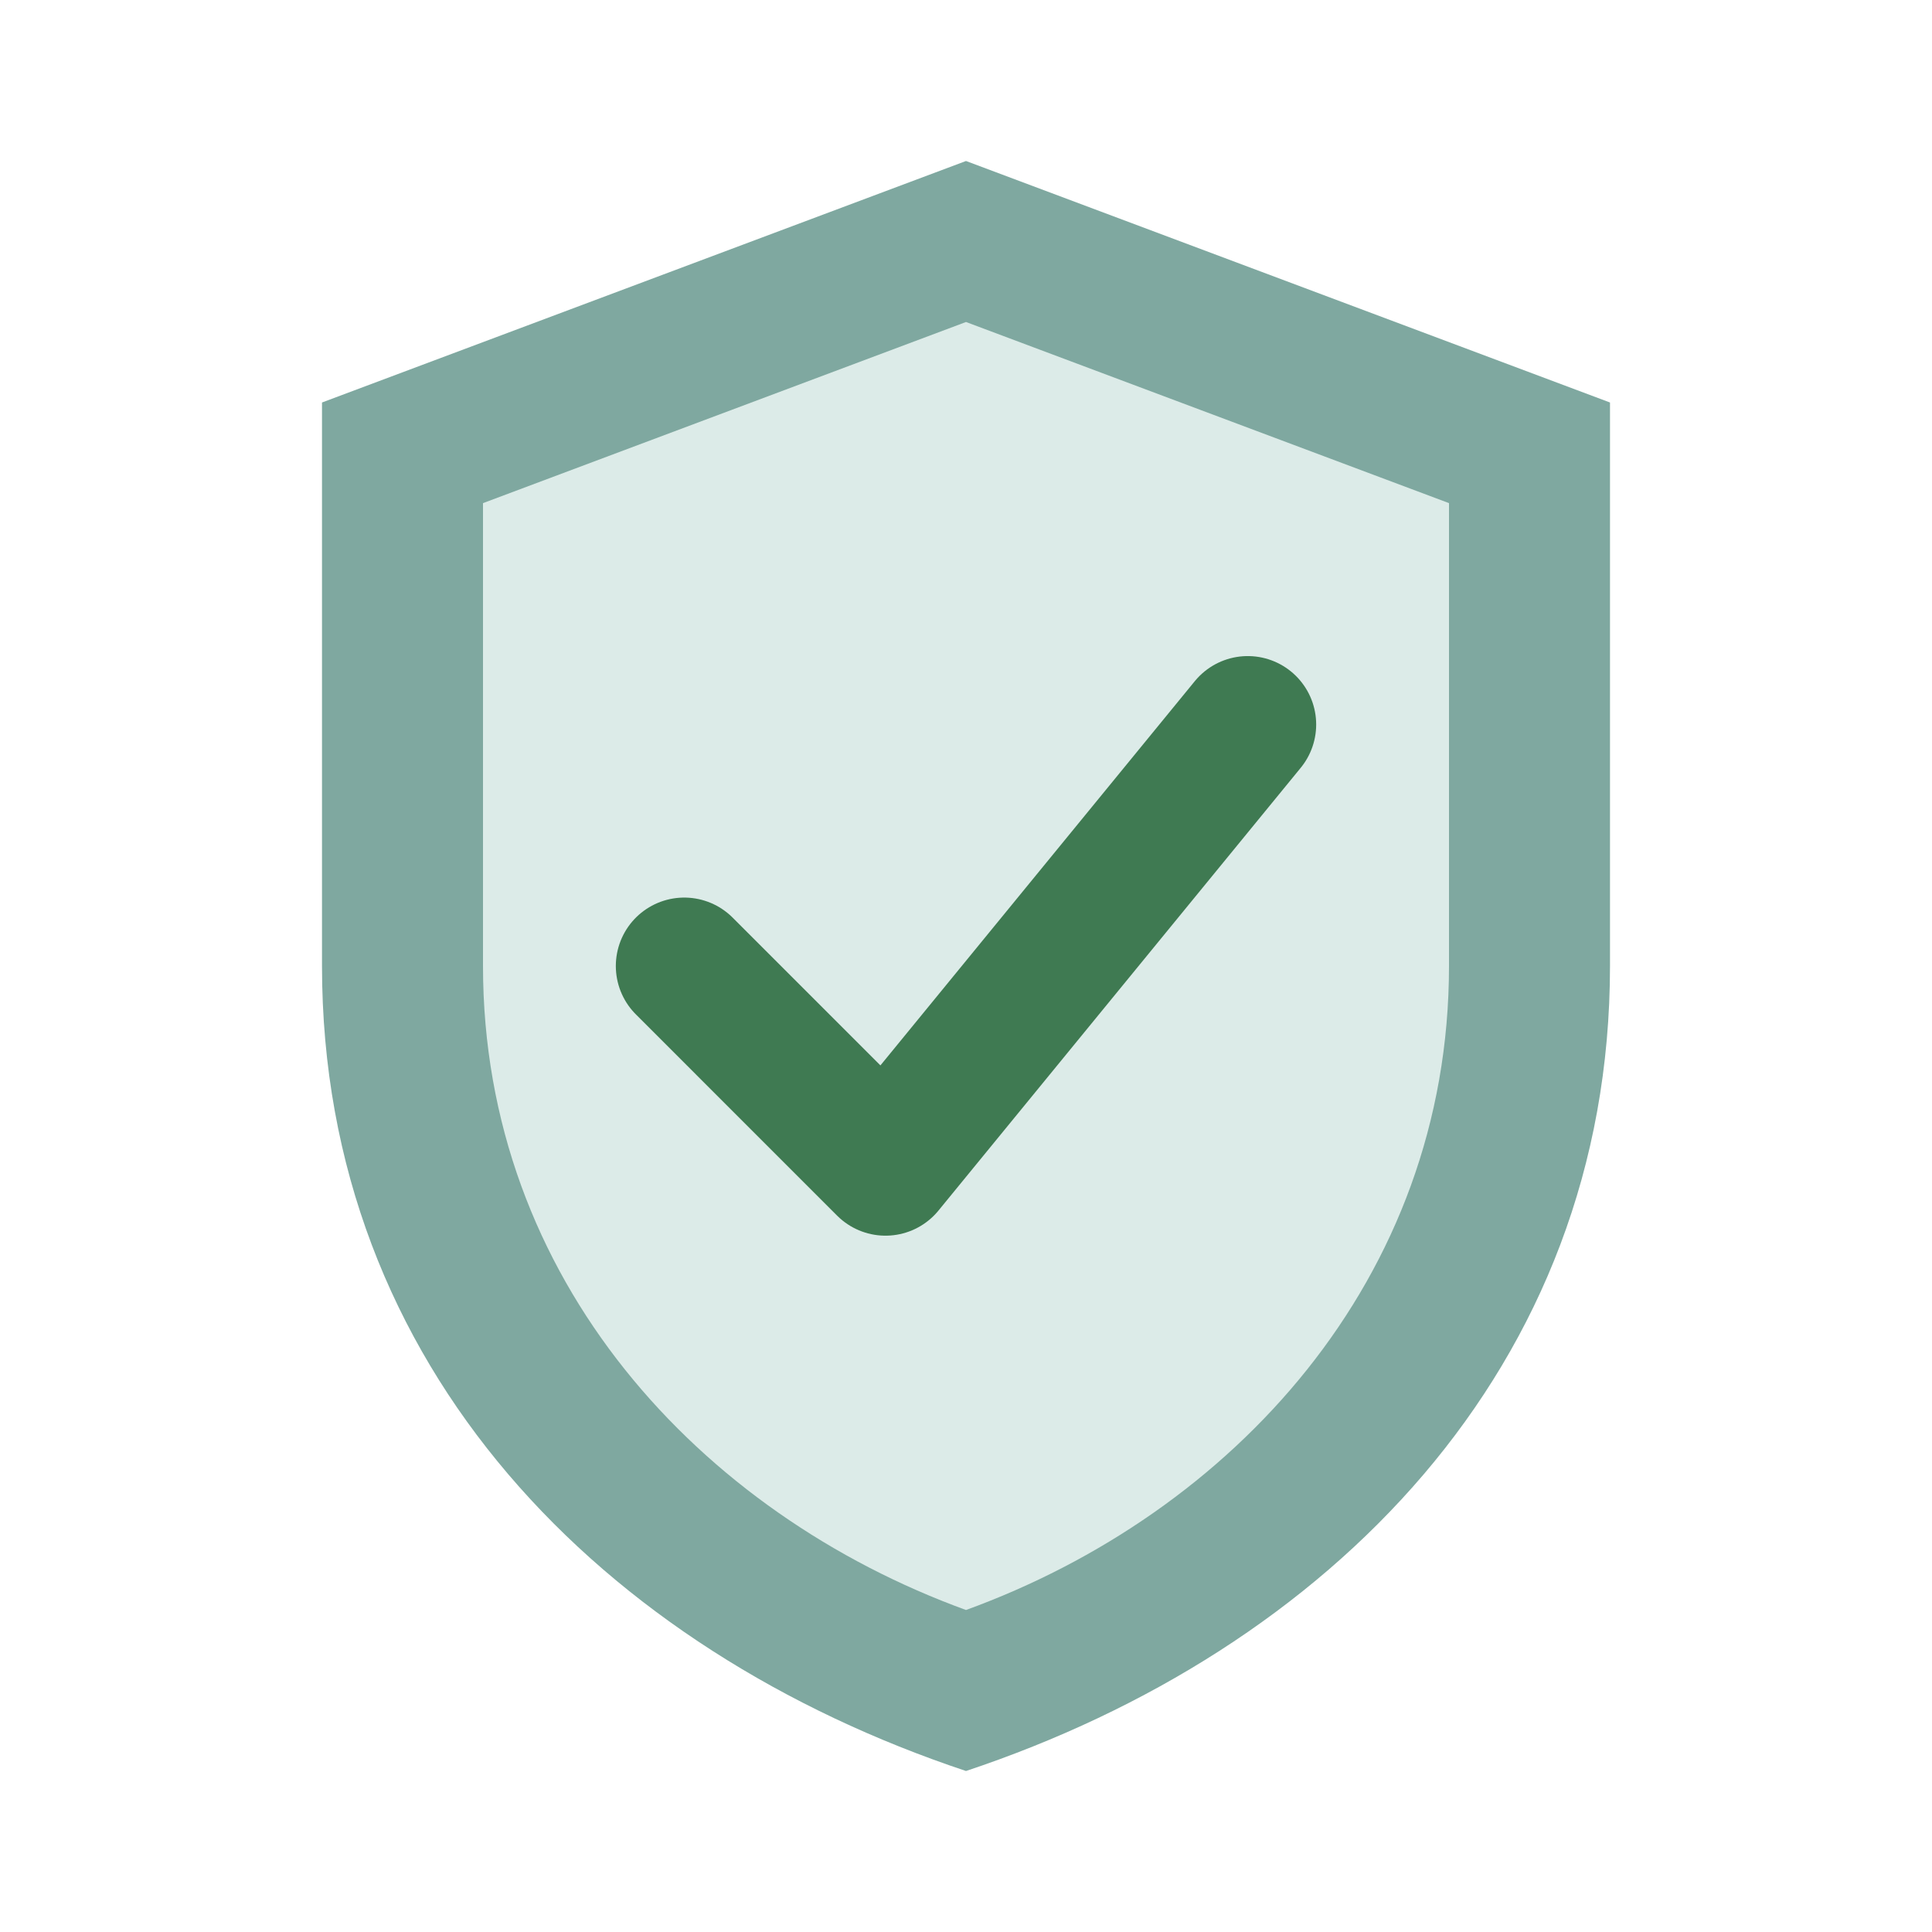
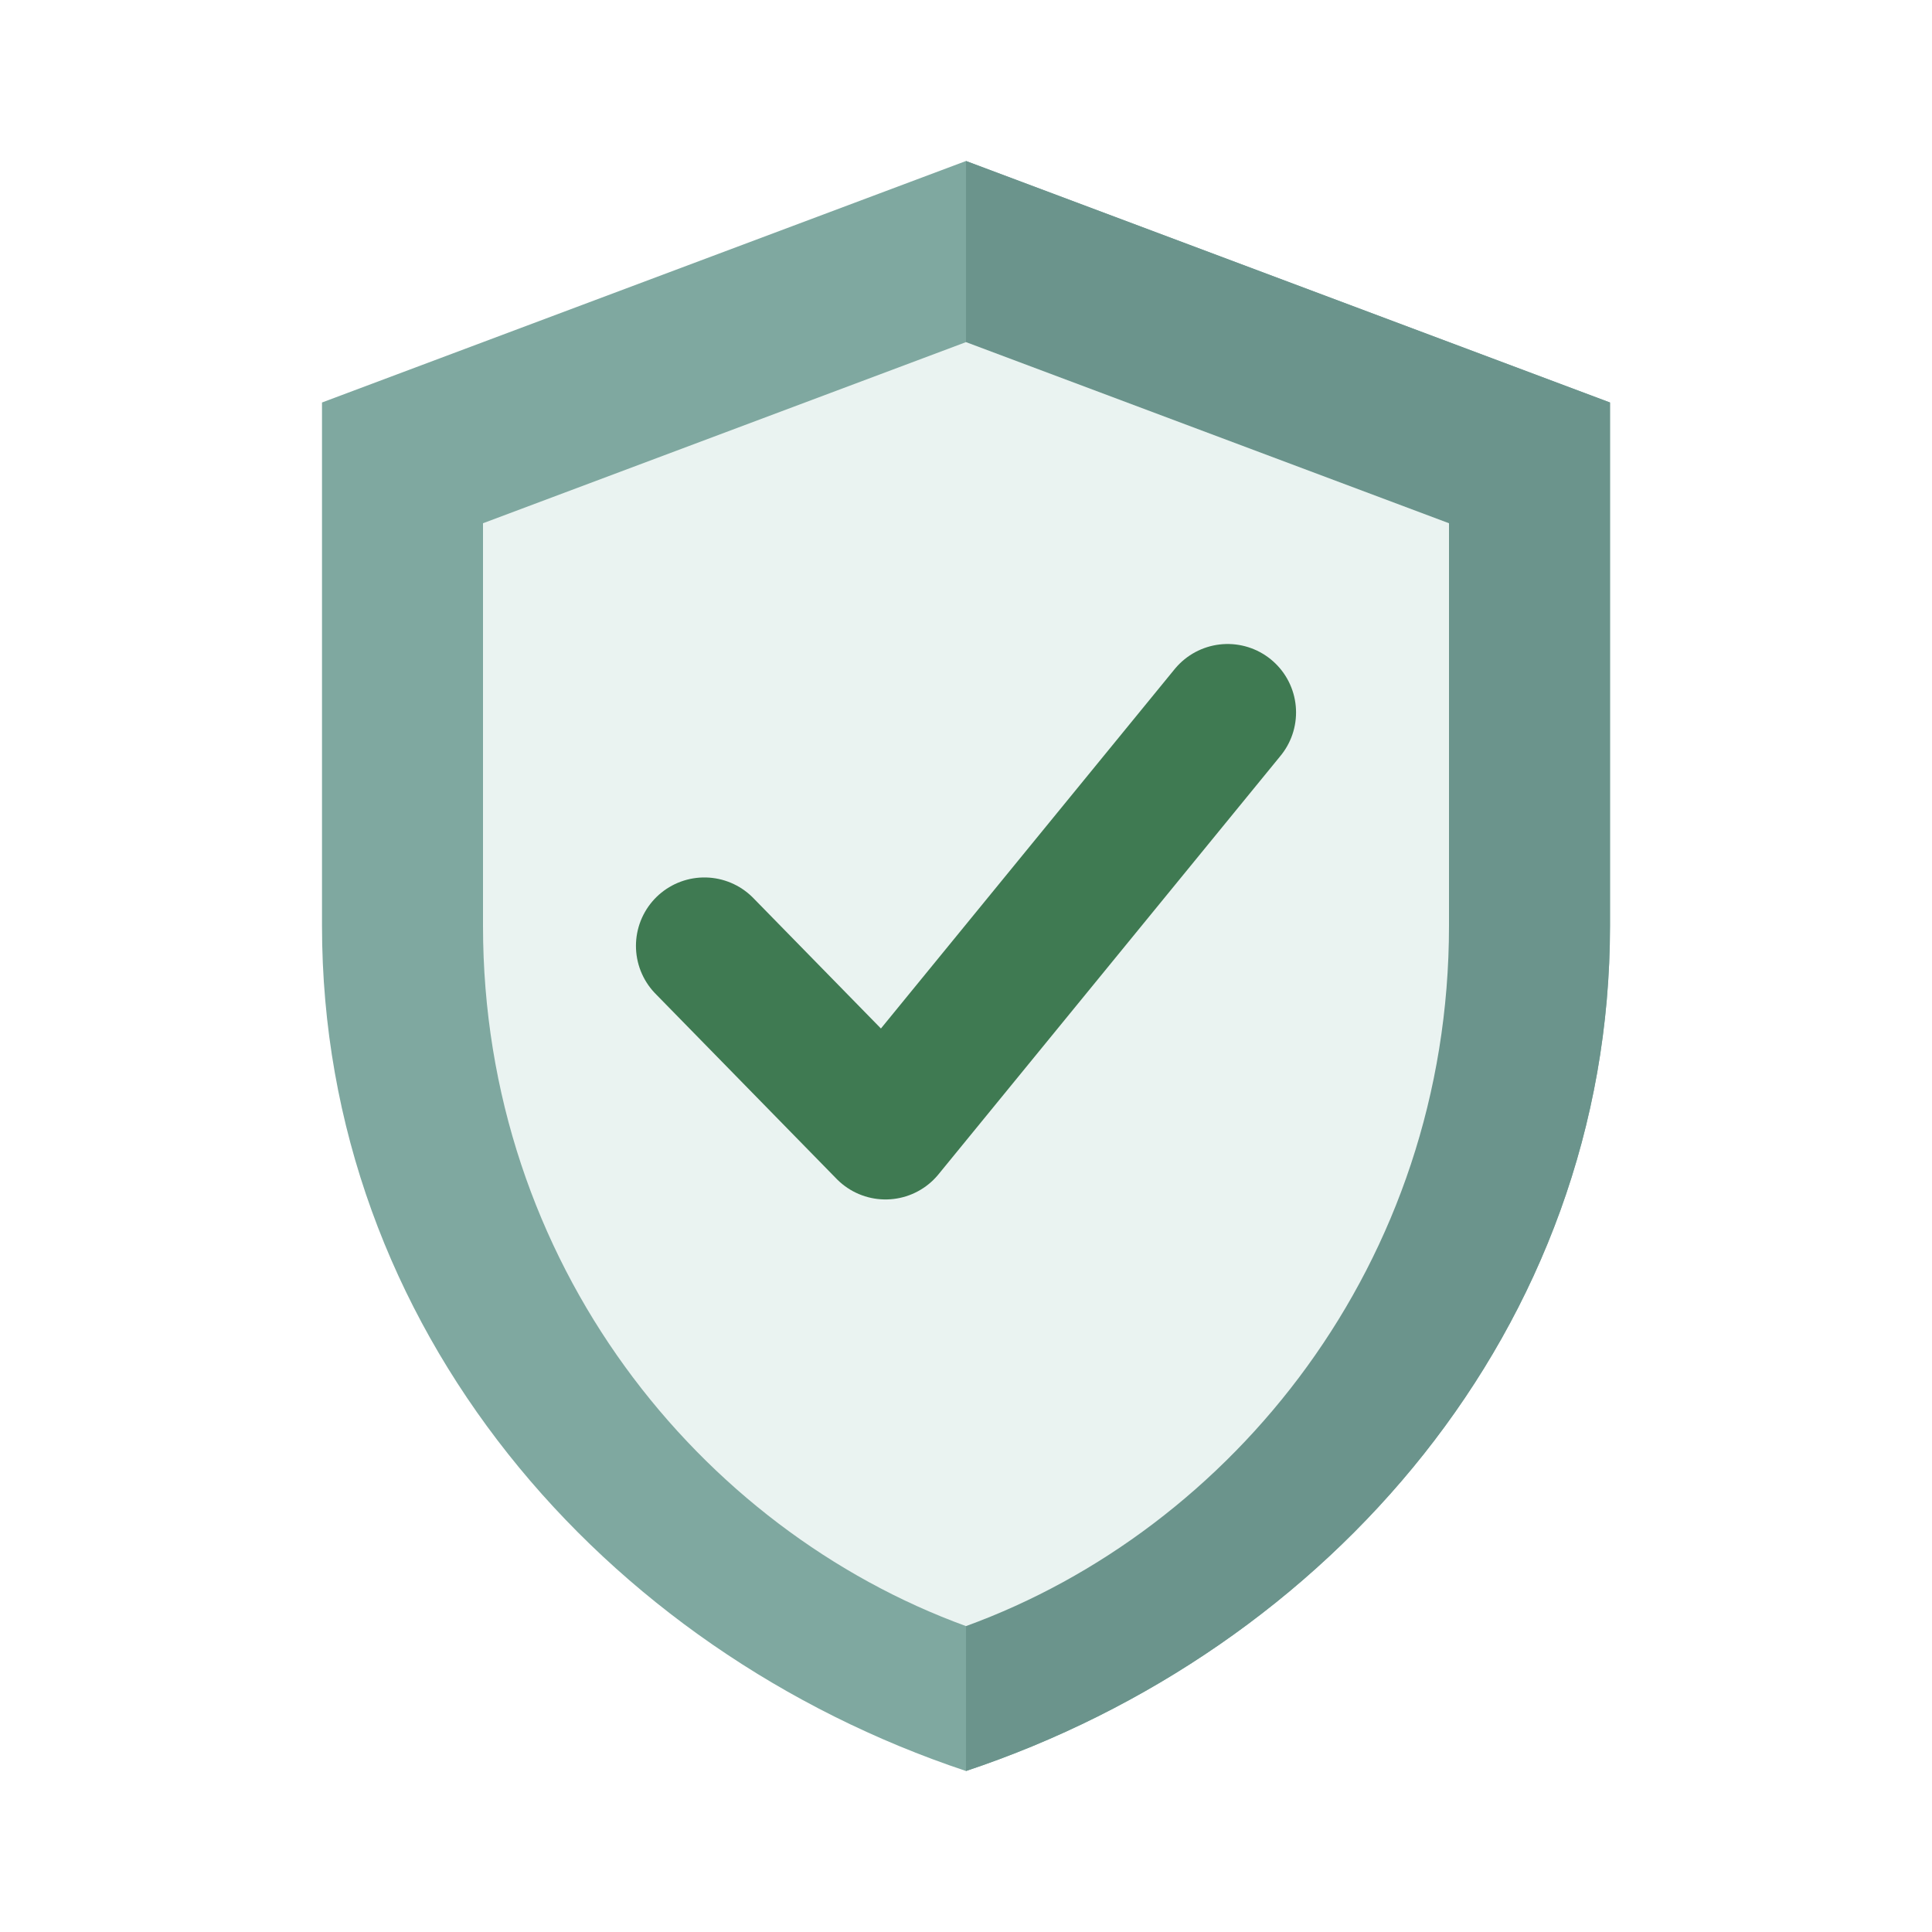
<svg xmlns="http://www.w3.org/2000/svg" viewBox="0 0 48 48" role="img" aria-label="Safe and clean">
-   <path d="M24 4 L40 10 V24 C40 34 33 41 24 44 C15 41 8 34 8 24 V10 Z" fill="#7FA8A0" />
-   <path d="M24 8 L36 12.5 V24 C36 31.8 30.6 37.6 24 40 C17.4 37.6 12 31.8 12 24 V12.5 Z" fill="#dcebe8" />
-   <path d="M17 24 l5 5 l9 -11" fill="none" stroke="#3f7a52" stroke-width="3.4" stroke-linecap="round" stroke-linejoin="round" />
+   <path d="M24 4 L40 10 V23 C40 33 33 41 24 44 C15 41 8 33 8 23 V10 Z" fill="#7FA8A0" />
+   <path d="M24 4 L40 10 V23 C40 33 33 41 24 44 Z" fill="#6b948c" />
+   <path d="M24 8.5 L36 13 V23 C36 31.4 30.6 38 24 40.4 C17.4 38 12 31.4 12 23 V13 Z" fill="#eaf3f1" />
+   <path d="M17.5 23.5 l4.5 4.6 l8.5 -10.4" fill="none" stroke="#3f7a52" stroke-width="3.4" stroke-linecap="round" stroke-linejoin="round" />
</svg>
